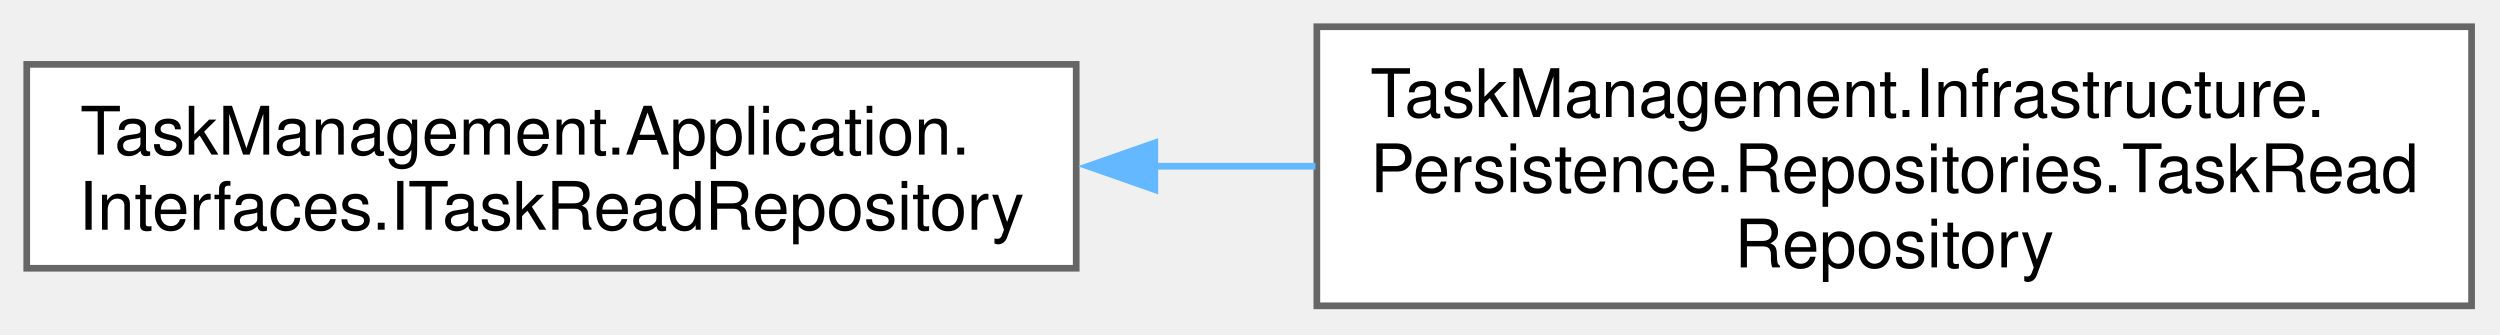
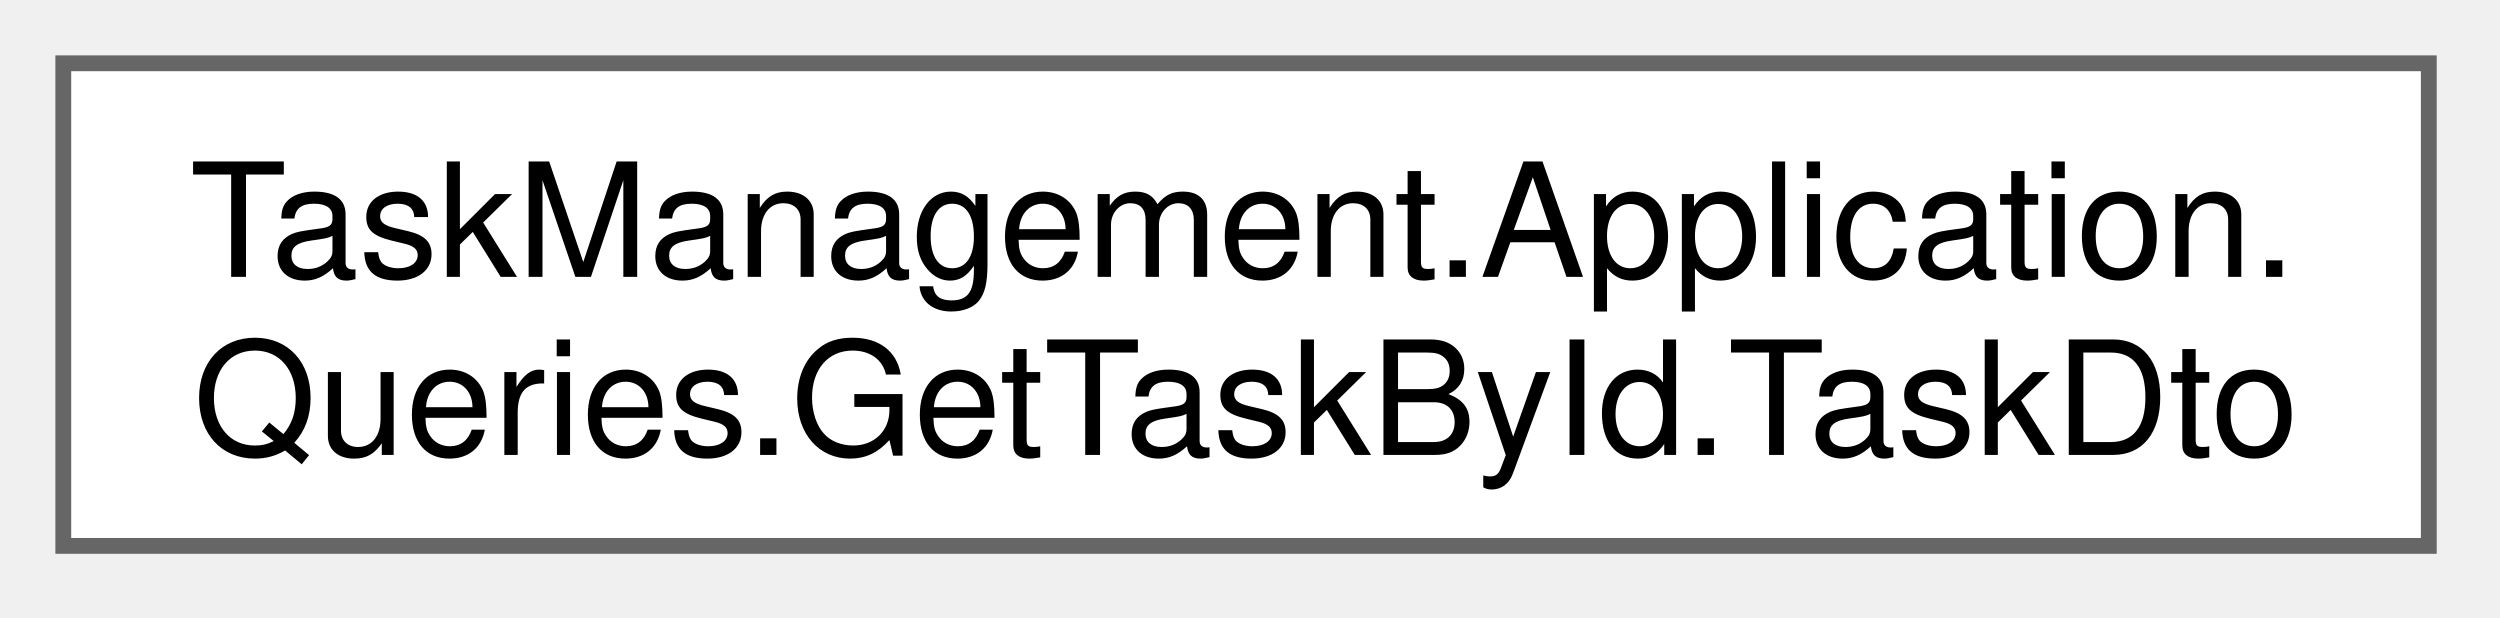
- <svg xmlns="http://www.w3.org/2000/svg" xmlns:xlink="http://www.w3.org/1999/xlink" width="374pt" height="50pt" viewBox="0.00 0.00 374.00 50.00">
-   <g id="graph0" class="graph" transform="scale(1 1) rotate(0) translate(4 45.75)">
+ <svg xmlns="http://www.w3.org/2000/svg" xmlns:xlink="http://www.w3.org/1999/xlink" width="158pt" height="39pt" viewBox="0.00 0.00 158.00 39.00">
+   <g id="graph0" class="graph" transform="scale(1 1) rotate(0) translate(4 34.5)">
    <g id="Node000000" class="node">
      <g id="a_Node000000">
-         <a xlink:href="interfaceTaskManagement_1_1Application_1_1Interfaces_1_1ITaskReadRepository.html" target="_top" xlink:title="ITaskReadRepository es la abstracción para consultas de sólo lectura de tareas.">
-           <polygon fill="white" stroke="#666666" points="157,-36.12 0,-36.12 0,-5.62 157,-5.62 157,-36.12" />
-           <text xml:space="preserve" text-anchor="start" x="8" y="-22.62" font-family="Helvetica,sans-Serif" font-size="10.00">TaskManagement.Application.</text>
-           <text xml:space="preserve" text-anchor="middle" x="78.5" y="-11.38" font-family="Helvetica,sans-Serif" font-size="10.00">Interfaces.ITaskReadRepository</text>
-         </a>
-       </g>
-     </g>
-     <g id="Node000001" class="node">
-       <g id="a_Node000001">
-         <a xlink:href="classTaskManagement_1_1Infrastructure_1_1Persistence_1_1Repositories_1_1TaskReadRepository.html" target="_top" xlink:title="TaskReadRepository es el repositorio de lectura para consultas de tarea optimizadas.">
-           <polygon fill="white" stroke="#666666" points="365.75,-41.75 193,-41.75 193,0 365.75,0 365.75,-41.75" />
-           <text xml:space="preserve" text-anchor="start" x="201" y="-28.25" font-family="Helvetica,sans-Serif" font-size="10.00">TaskManagement.Infrastructure.</text>
-           <text xml:space="preserve" text-anchor="start" x="201" y="-17" font-family="Helvetica,sans-Serif" font-size="10.00">Persistence.Repositories.TaskRead</text>
-           <text xml:space="preserve" text-anchor="middle" x="279.38" y="-5.75" font-family="Helvetica,sans-Serif" font-size="10.00">Repository</text>
-         </a>
-       </g>
-     </g>
-     <g id="edge16_Node000000_Node000001" class="edge">
-       <g id="a_edge16_Node000000_Node000001">
-         <a xlink:title=" ">
-           <path fill="none" stroke="#63b8ff" d="M168.55,-20.88C176.61,-20.88 184.76,-20.88 192.79,-20.88" />
-           <polygon fill="#63b8ff" stroke="#63b8ff" points="168.76,-17.38 158.76,-20.88 168.76,-24.38 168.76,-17.38" />
+         <a xlink:href="classTaskManagement_1_1Application_1_1Queries_1_1GetTaskById_1_1TaskDto.html" target="_top" xlink:title=" ">
+           <polygon fill="white" stroke="#666666" points="149.5,-30.5 0,-30.5 0,0 149.5,0 149.5,-30.5" />
+           <text xml:space="preserve" text-anchor="start" x="8" y="-17" font-family="Helvetica,sans-Serif" font-size="10.00">TaskManagement.Application.</text>
+           <text xml:space="preserve" text-anchor="middle" x="74.75" y="-5.75" font-family="Helvetica,sans-Serif" font-size="10.00">Queries.GetTaskById.TaskDto</text>
        </a>
      </g>
    </g>
  </g>
</svg>
